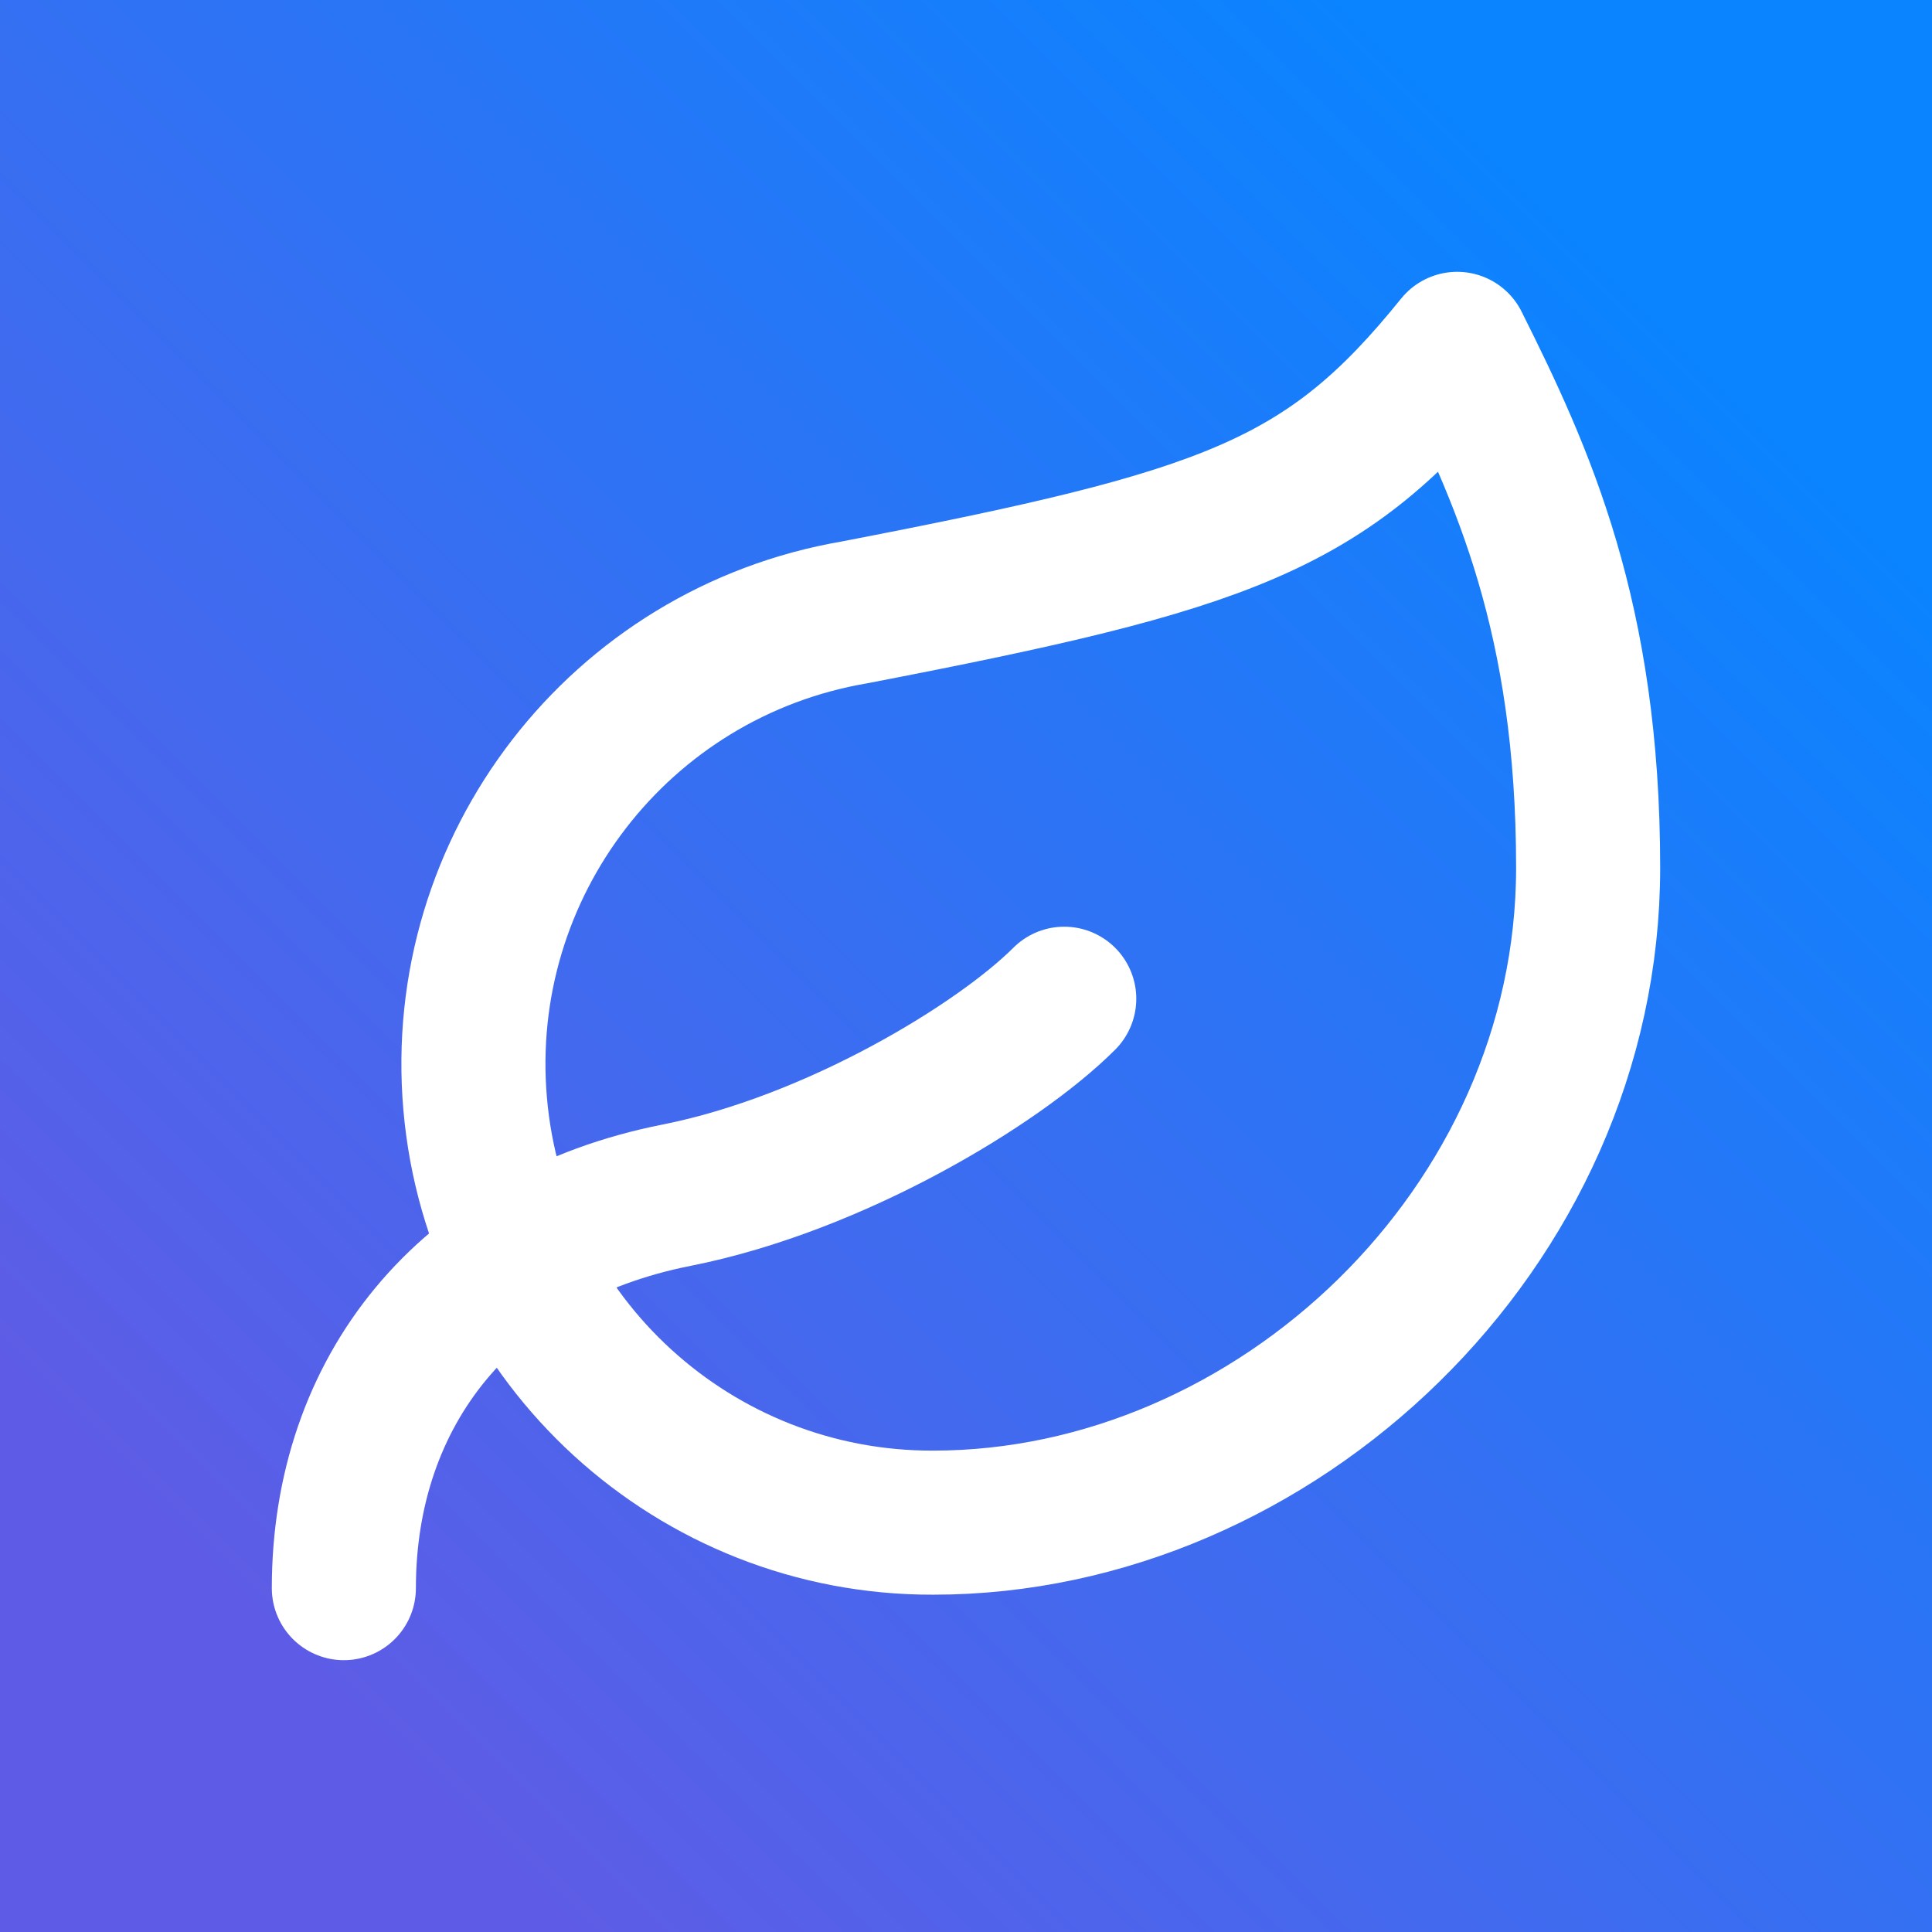
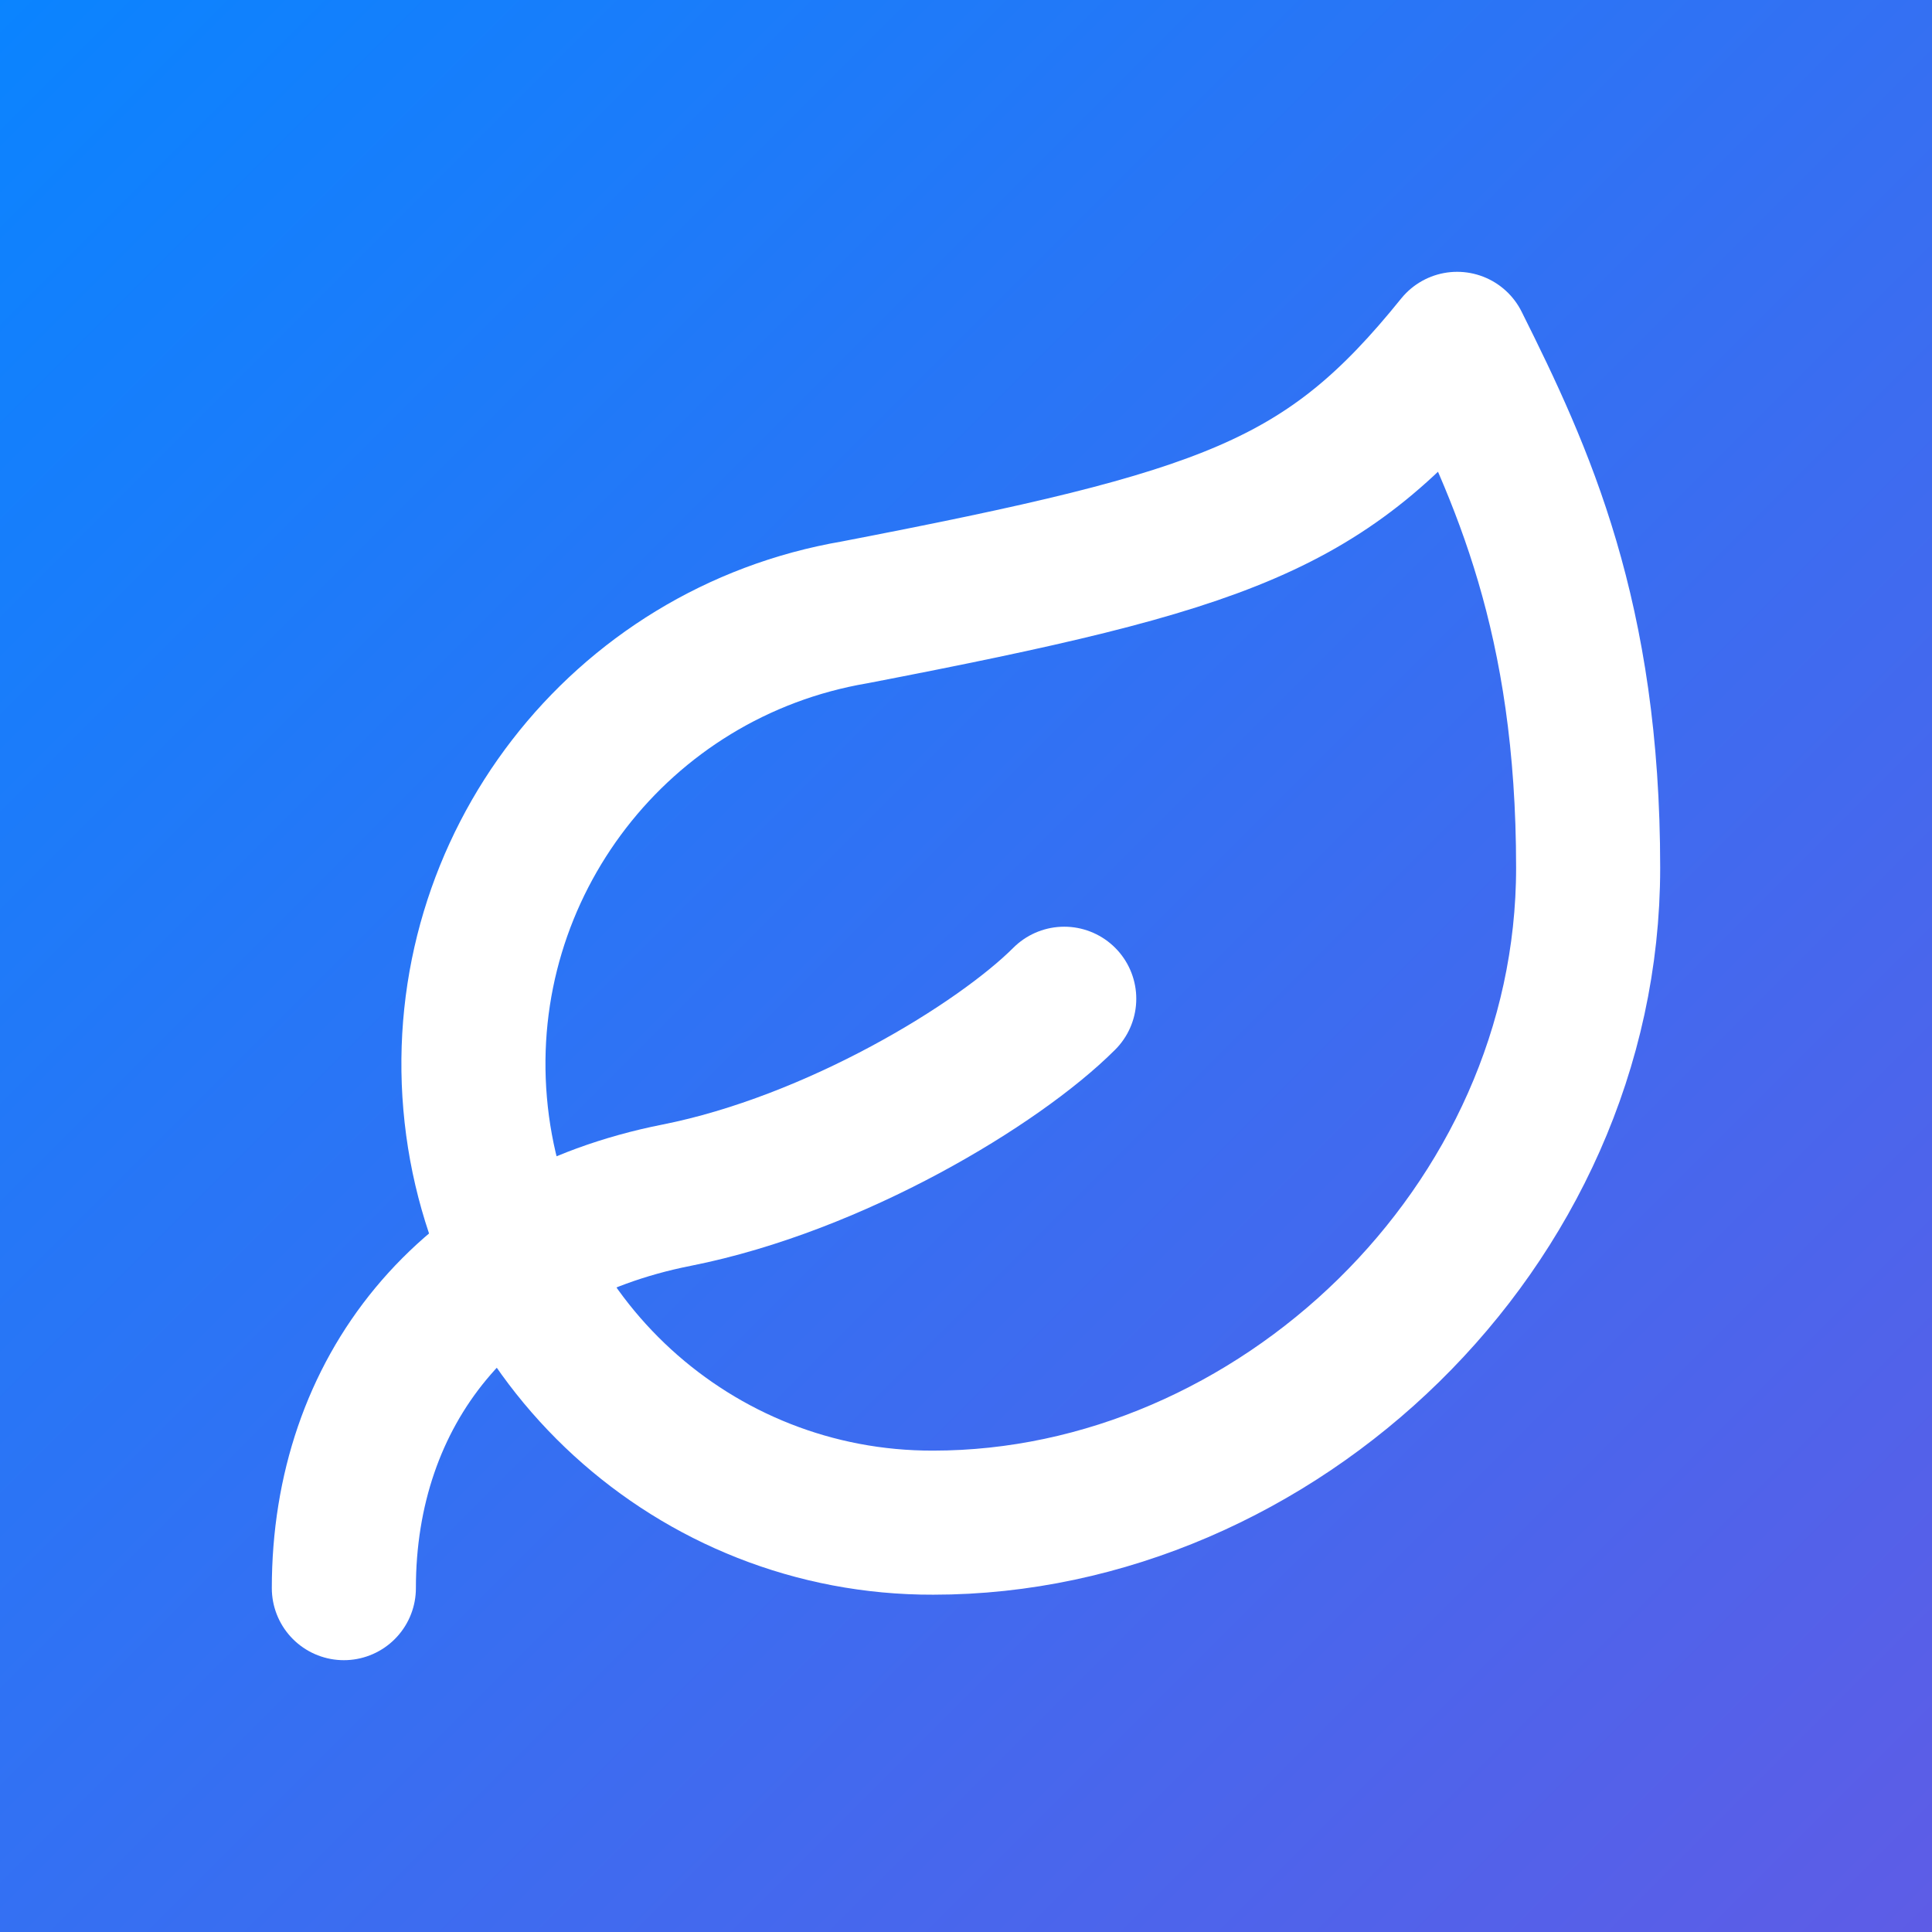
- <svg xmlns="http://www.w3.org/2000/svg" xmlns:xlink="http://www.w3.org/1999/xlink" viewBox="0 0 1024 1024" version="1.1" id="svg3">
-   <defs id="defs2">
-     <linearGradient id="linearGradient1">
-       <stop style="stop-color:#0a84ff;stop-opacity:1;" offset="0" id="stop3" />
-       <stop style="stop-color:#5e5ce6;stop-opacity:1;" offset="1" id="stop4" />
+ <svg xmlns="http://www.w3.org/2000/svg" viewBox="0 0 1024 1024">
+   <defs>
+     <linearGradient id="bg" x1="0" y1="0" x2="1" y2="1">
+       <stop offset="0" stop-color="#0a84ff" />
+       <stop offset="1" stop-color="#5e5ce6" />
    </linearGradient>
-     <linearGradient id="bg" x1="0" y1="0" x2="1" y2="1">
-       <stop offset="0" stop-color="#22c55e" id="stop1" style="stop-color:#577e63;stop-opacity:1;" />
-       <stop offset="1" stop-color="#166534" id="stop2" style="stop-color:#7ec6a2;stop-opacity:1;" />
-     </linearGradient>
-     <linearGradient xlink:href="#linearGradient1" id="linearGradient4" x1="874.039" y1="149.961" x2="149.961" y2="874.039" gradientUnits="userSpaceOnUse" />
  </defs>
-   <rect width="1024" height="1024" fill="url(#bg)" id="rect2" style="fill:url(#linearGradient4);fill-opacity:1;fill-rule:nonzero" />
-   <g transform="matrix(34.71047,0,0,34.71047,112.8296,112.828)" fill="none" stroke="#ffffff" stroke-width="2.2" stroke-linecap="round" stroke-linejoin="round" id="g3" style="fill:none;stroke:#ffffff;stroke-width:2.2;stroke-dasharray:none;stroke-opacity:1">
-     <path d="M 11,20 A 7,7 0 0 1 9.8,6.1 C 15.5,5 17,4.48 19,2 c 1,2 2,4.18 2,8 0,5.5 -4.78,10 -10,10 z" id="path2" style="fill:none;stroke:#ffffff;stroke-width:2.2;stroke-dasharray:none;stroke-opacity:1" />
-     <path d="M 2,21 C 2,18 3.85,15.64 7.08,15 9.5,14.52 12,13 13,12" id="path3" style="fill:none;stroke:#ffffff;stroke-width:2.2;stroke-dasharray:none;stroke-opacity:1" />
+   <rect width="1024" height="1024" fill="url(#bg)" />
+   <g transform="matrix(34.71047,0,0,34.71047,112.8296,112.828)" fill="none" stroke="#ffffff" stroke-width="2.2" stroke-linecap="round" stroke-linejoin="round">
+     <path d="M 11,20 A 7,7 0 0 1 9.8,6.1 C 15.5,5 17,4.48 19,2 c 1,2 2,4.18 2,8 0,5.5 -4.78,10 -10,10 z" />
+     <path d="M 2,21 C 2,18 3.85,15.64 7.08,15 9.5,14.52 12,13 13,12" />
  </g>
</svg>
